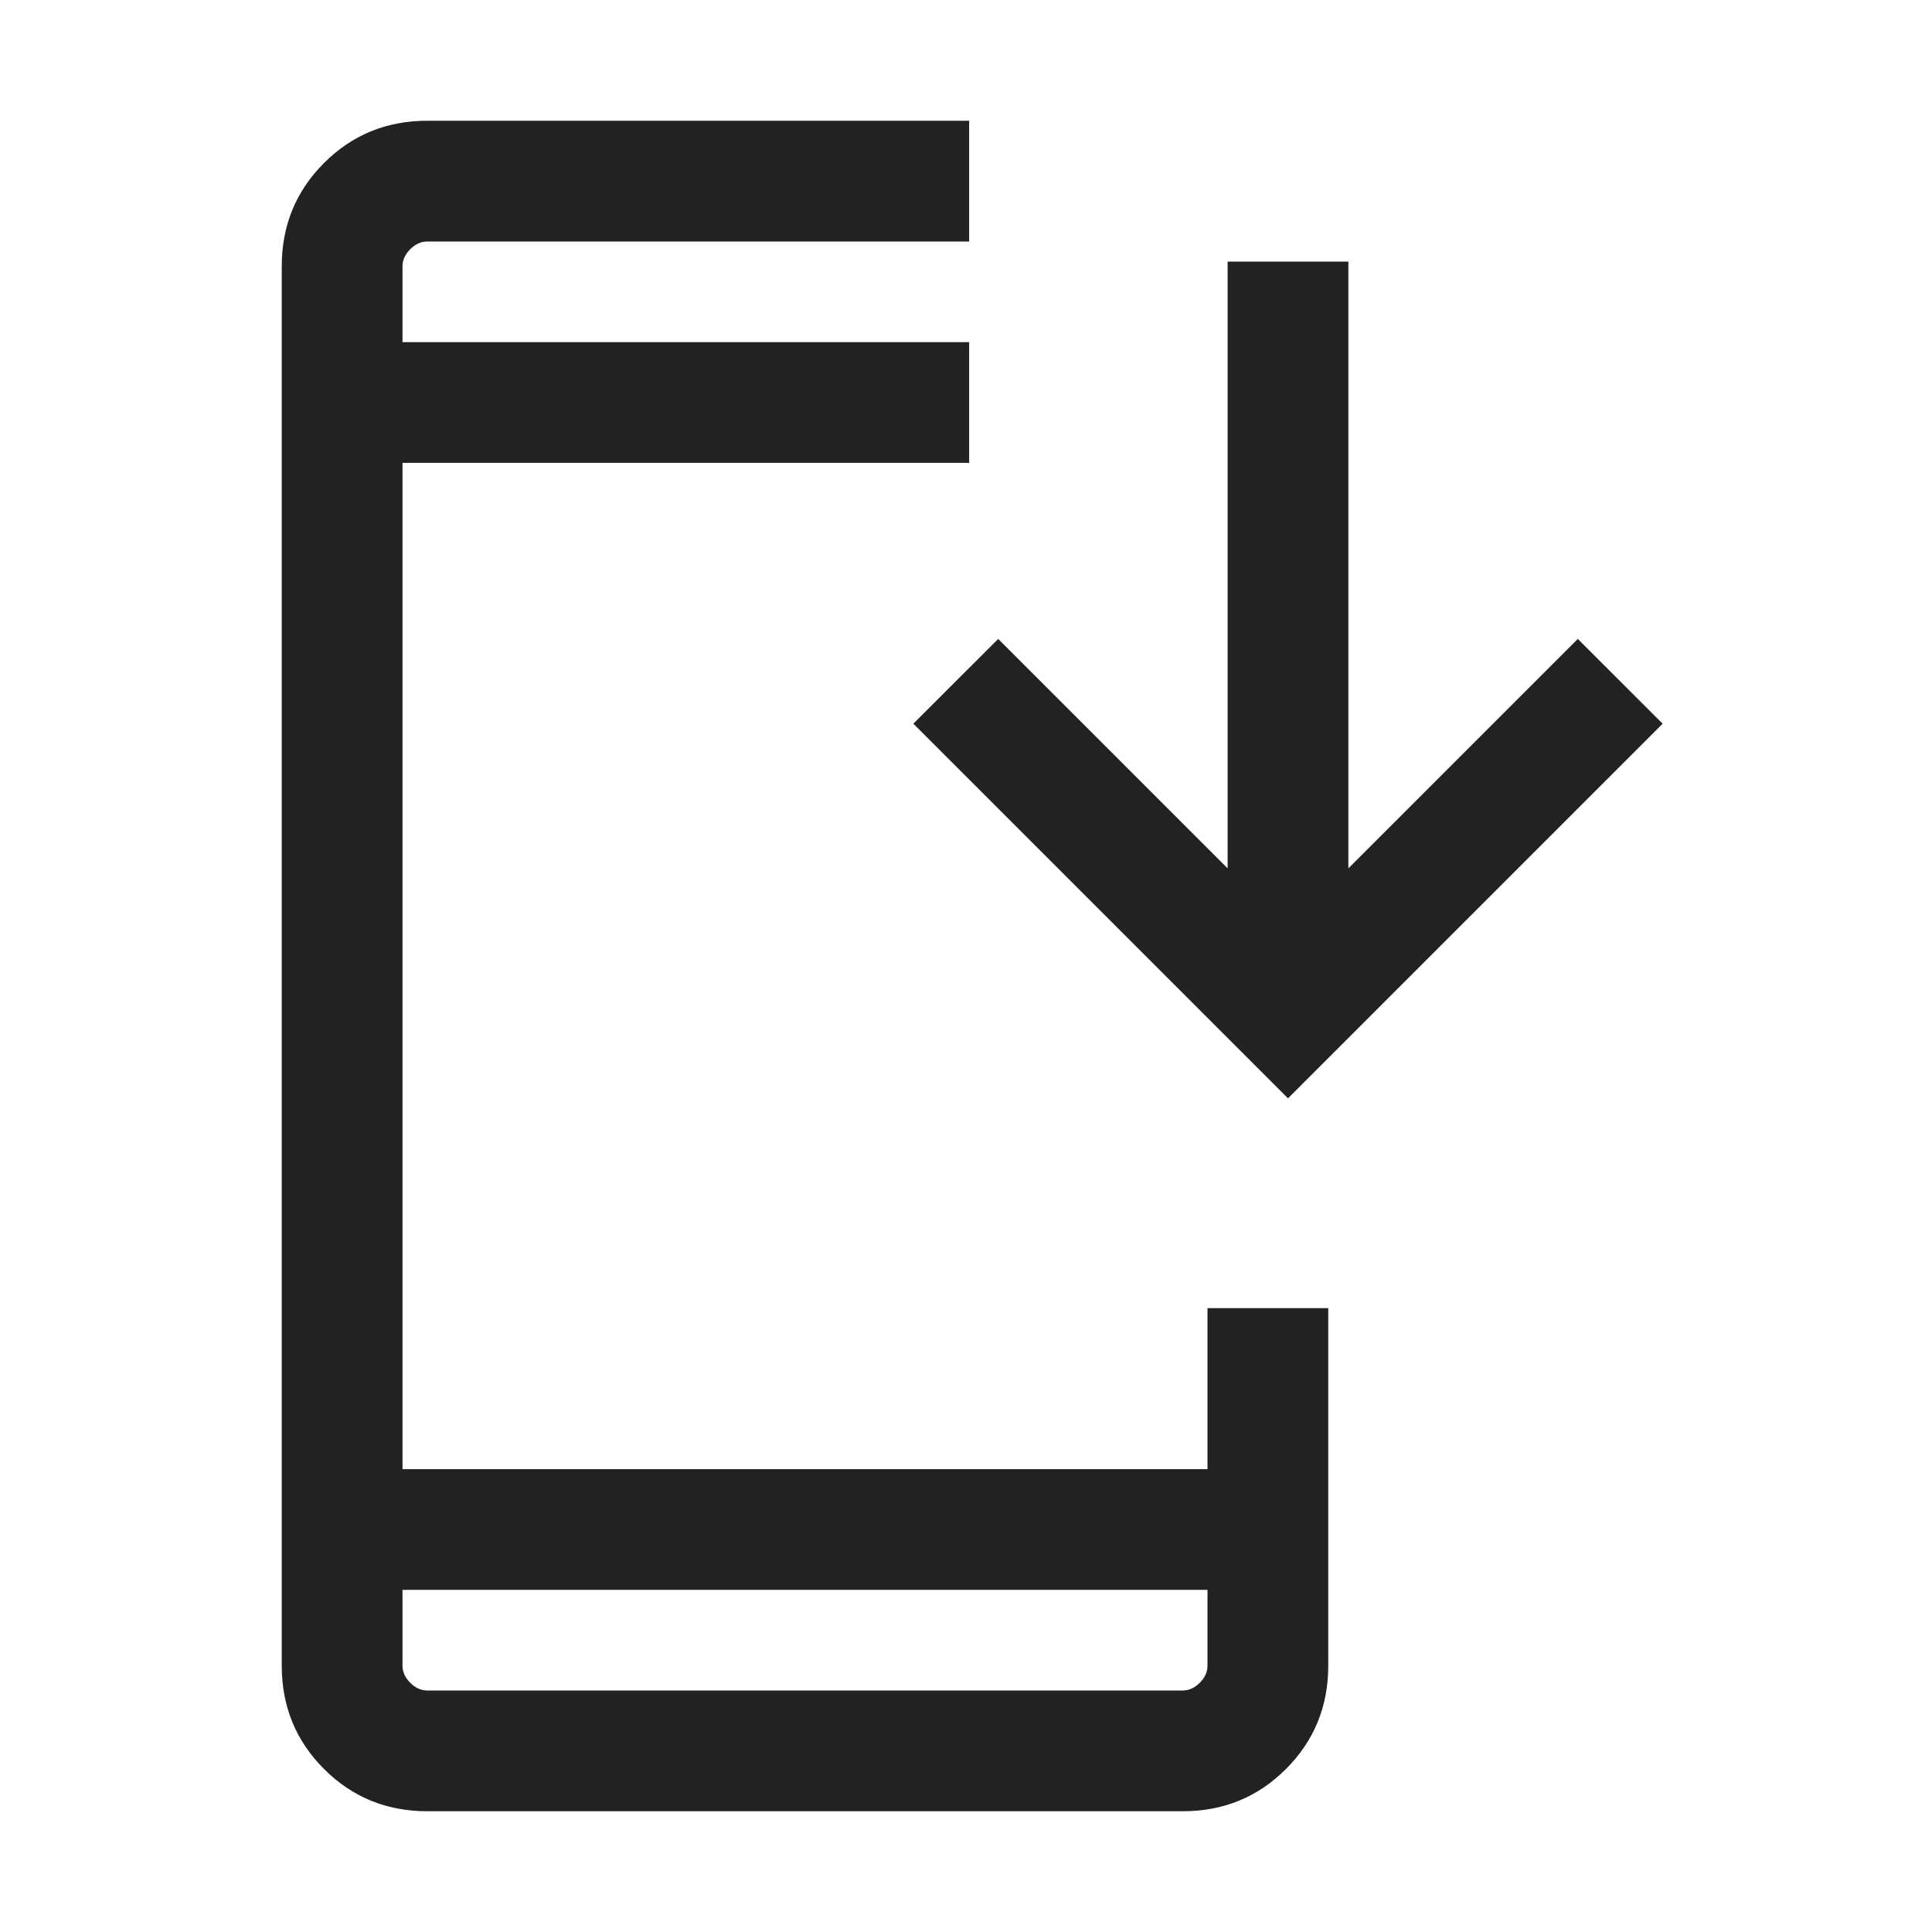
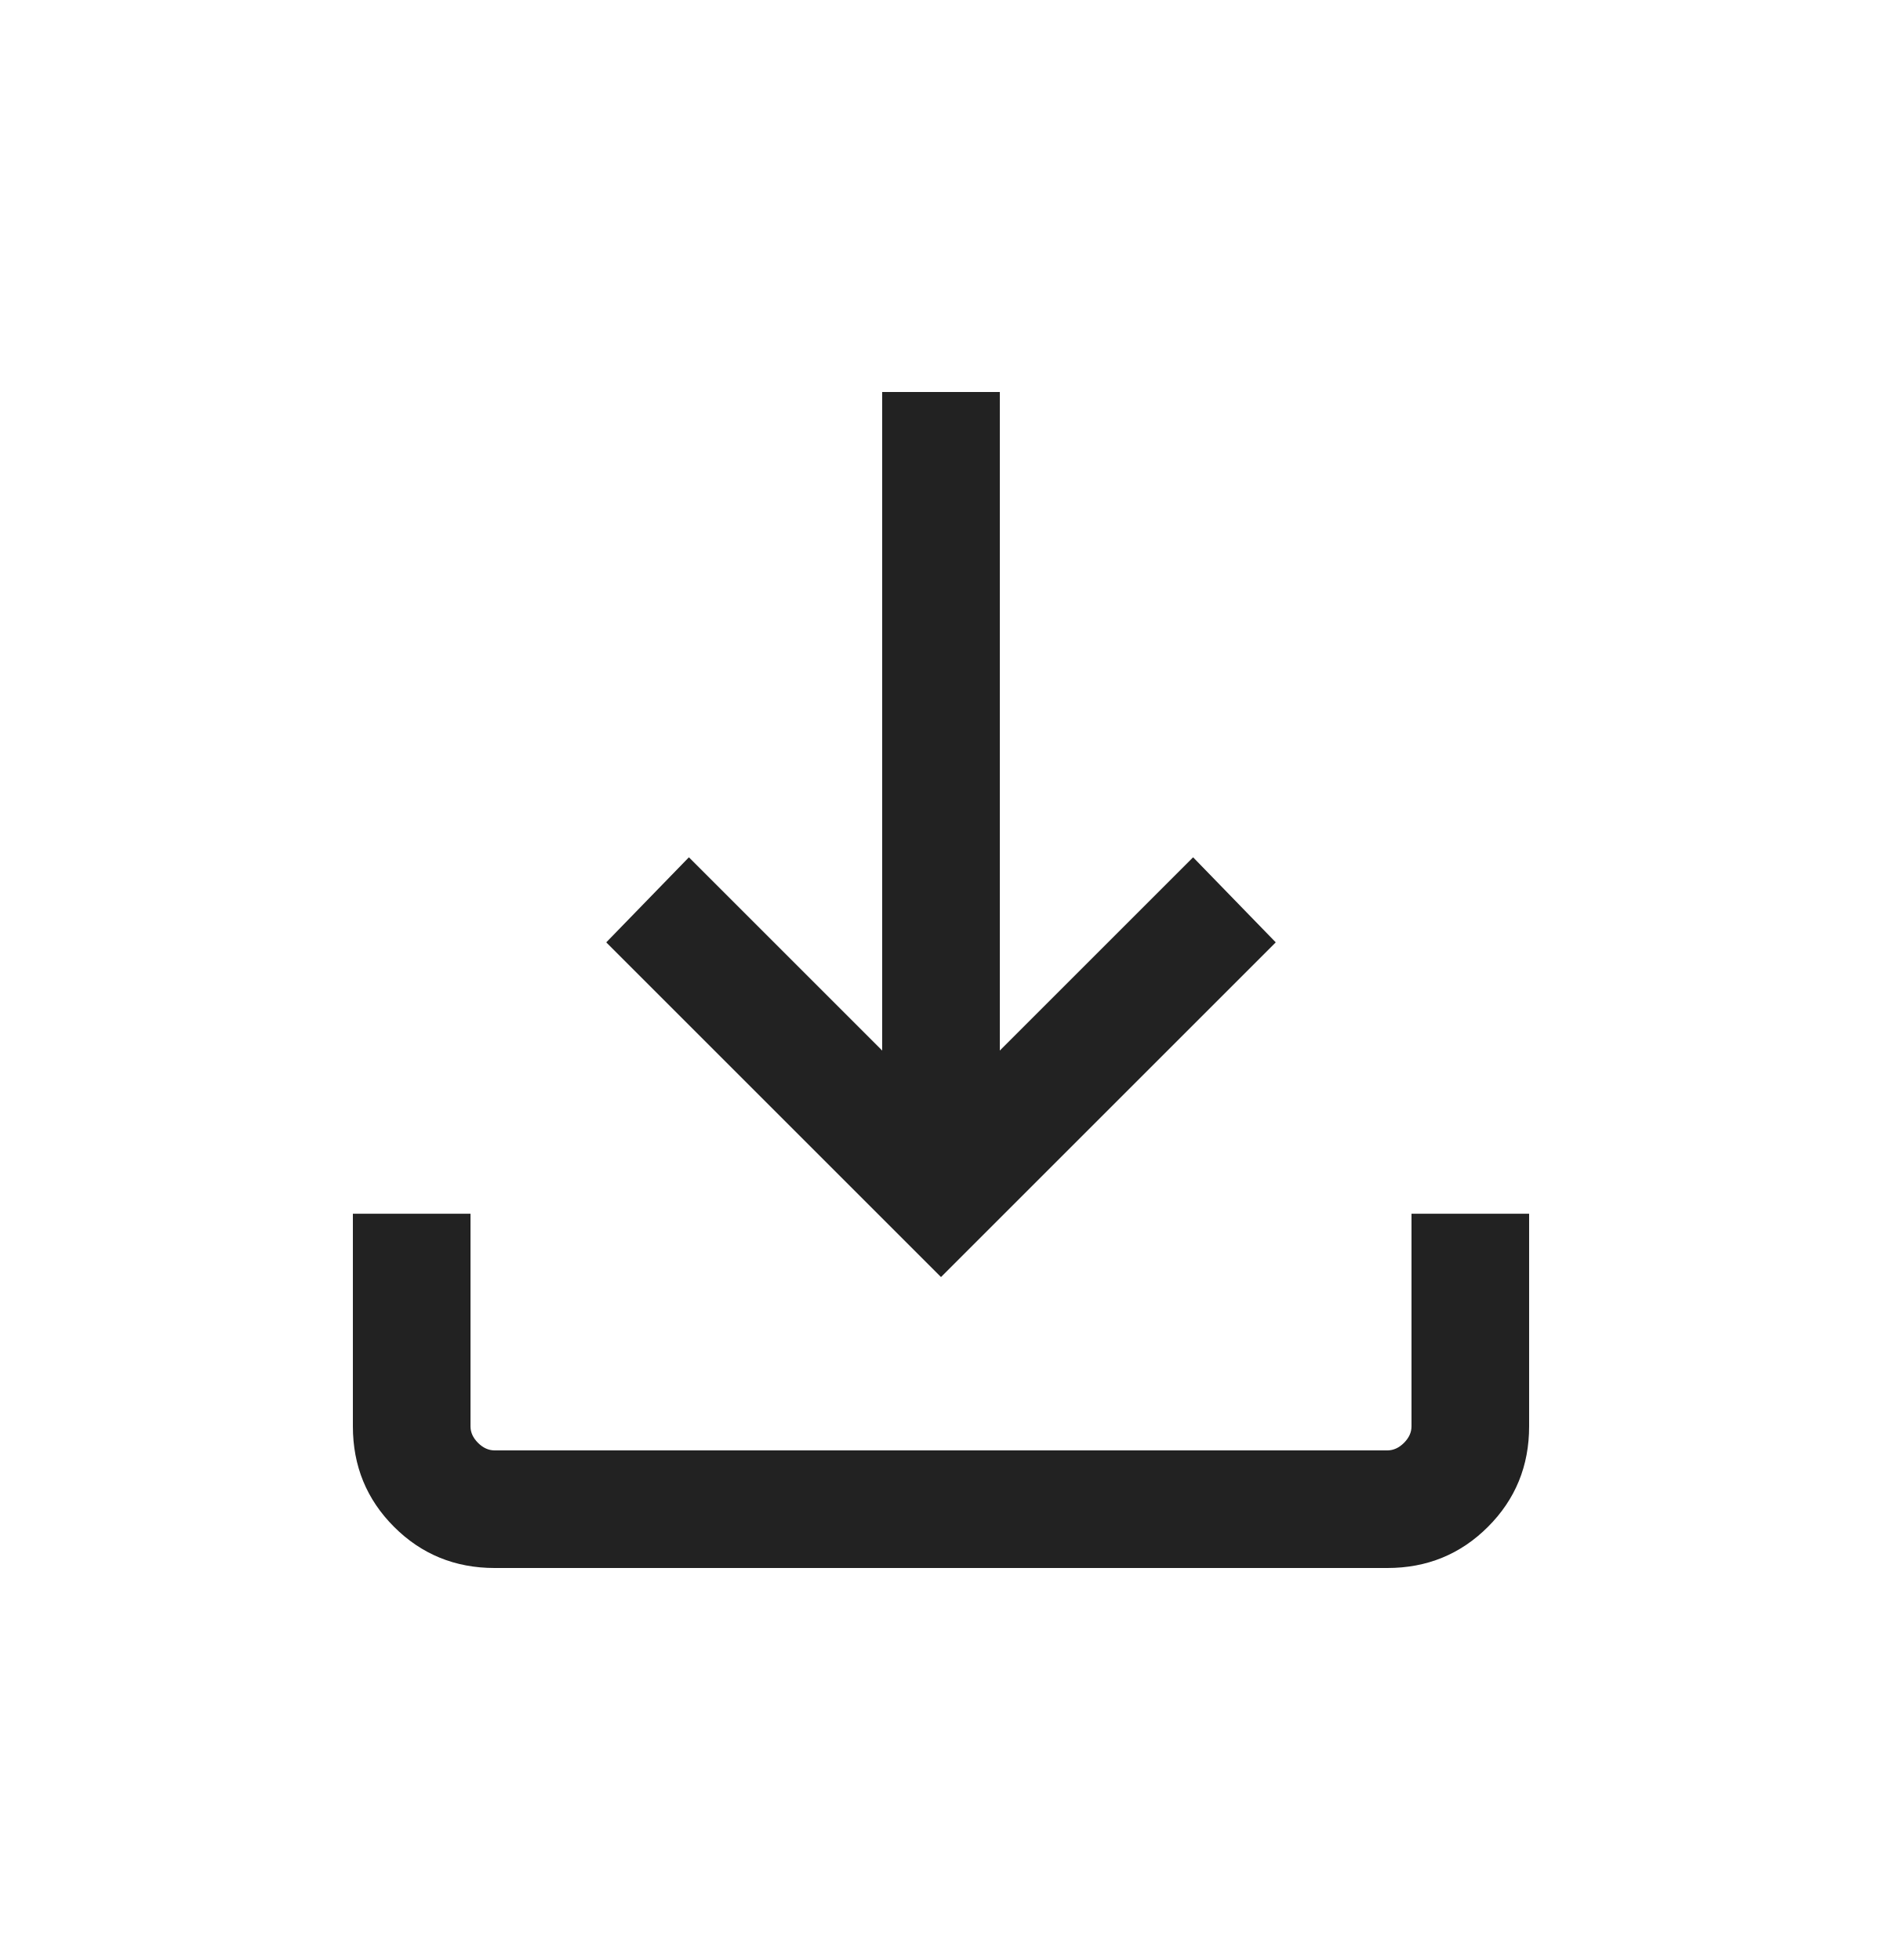
- <svg xmlns="http://www.w3.org/2000/svg" width="24" height="24" viewBox="0 0 24 24" fill="none">
-   <mask id="mask0_2674_31400" style="mask-type:alpha" maskUnits="userSpaceOnUse" x="0" y="0" width="24" height="24">
-     <rect width="24" height="24" fill="#D9D9D9" />
+ <svg xmlns="http://www.w3.org/2000/svg" width="24" height="25" viewBox="0 0 24 25" fill="none">
+   <mask id="mask0_4918_2971395" style="mask-type:alpha" maskUnits="userSpaceOnUse" x="0" y="0" width="24" height="25">
+     <rect y="0.5" width="24" height="24" fill="#D9D9D9" />
  </mask>
-   <g mask="url(#mask0_2674_31400)">
-     <path d="M5.308 22.5C4.803 22.5 4.375 22.325 4.025 21.975C3.675 21.625 3.5 21.197 3.5 20.692V3.308C3.5 2.803 3.675 2.375 4.025 2.025C4.375 1.675 4.803 1.5 5.308 1.5H12.039V3H5.308C5.231 3 5.16 3.032 5.096 3.096C5.032 3.16 5 3.231 5 3.308V4.25H12.039V5.75H5V18.25H15V16.25H16.5V20.692C16.5 21.197 16.325 21.625 15.975 21.975C15.625 22.325 15.197 22.5 14.692 22.5L5.308 22.5ZM5 19.75V20.692C5 20.769 5.032 20.84 5.096 20.904C5.16 20.968 5.231 21 5.308 21H14.692C14.769 21 14.84 20.968 14.904 20.904C14.968 20.84 15 20.769 15 20.692V19.75H5ZM16 13.644L11.346 8.99L12.4 7.937L15.25 10.787V3.25H16.75V10.787L19.6 7.937L20.654 8.99L16 13.644Z" fill="#222222" />
+   <g mask="url(#mask0_4918_2971395)">
+     <path d="M12 16.289L7.731 12.02L8.785 10.935L11.25 13.4V5H12.75V13.4L15.215 10.935L16.269 12.02L12 16.289ZM6.308 20C5.803 20 5.375 19.825 5.025 19.475C4.675 19.125 4.5 18.698 4.5 18.193V15.481H6V18.193C6 18.27 6.032 18.34 6.096 18.404C6.16 18.468 6.231 18.5 6.308 18.5H17.692C17.769 18.5 17.84 18.468 17.904 18.404C17.968 18.34 18 18.27 18 18.193V15.481H19.5V18.193C19.5 18.698 19.325 19.125 18.975 19.475C18.625 19.825 18.197 20 17.692 20H6.308Z" fill="#222222" />
  </g>
</svg>
